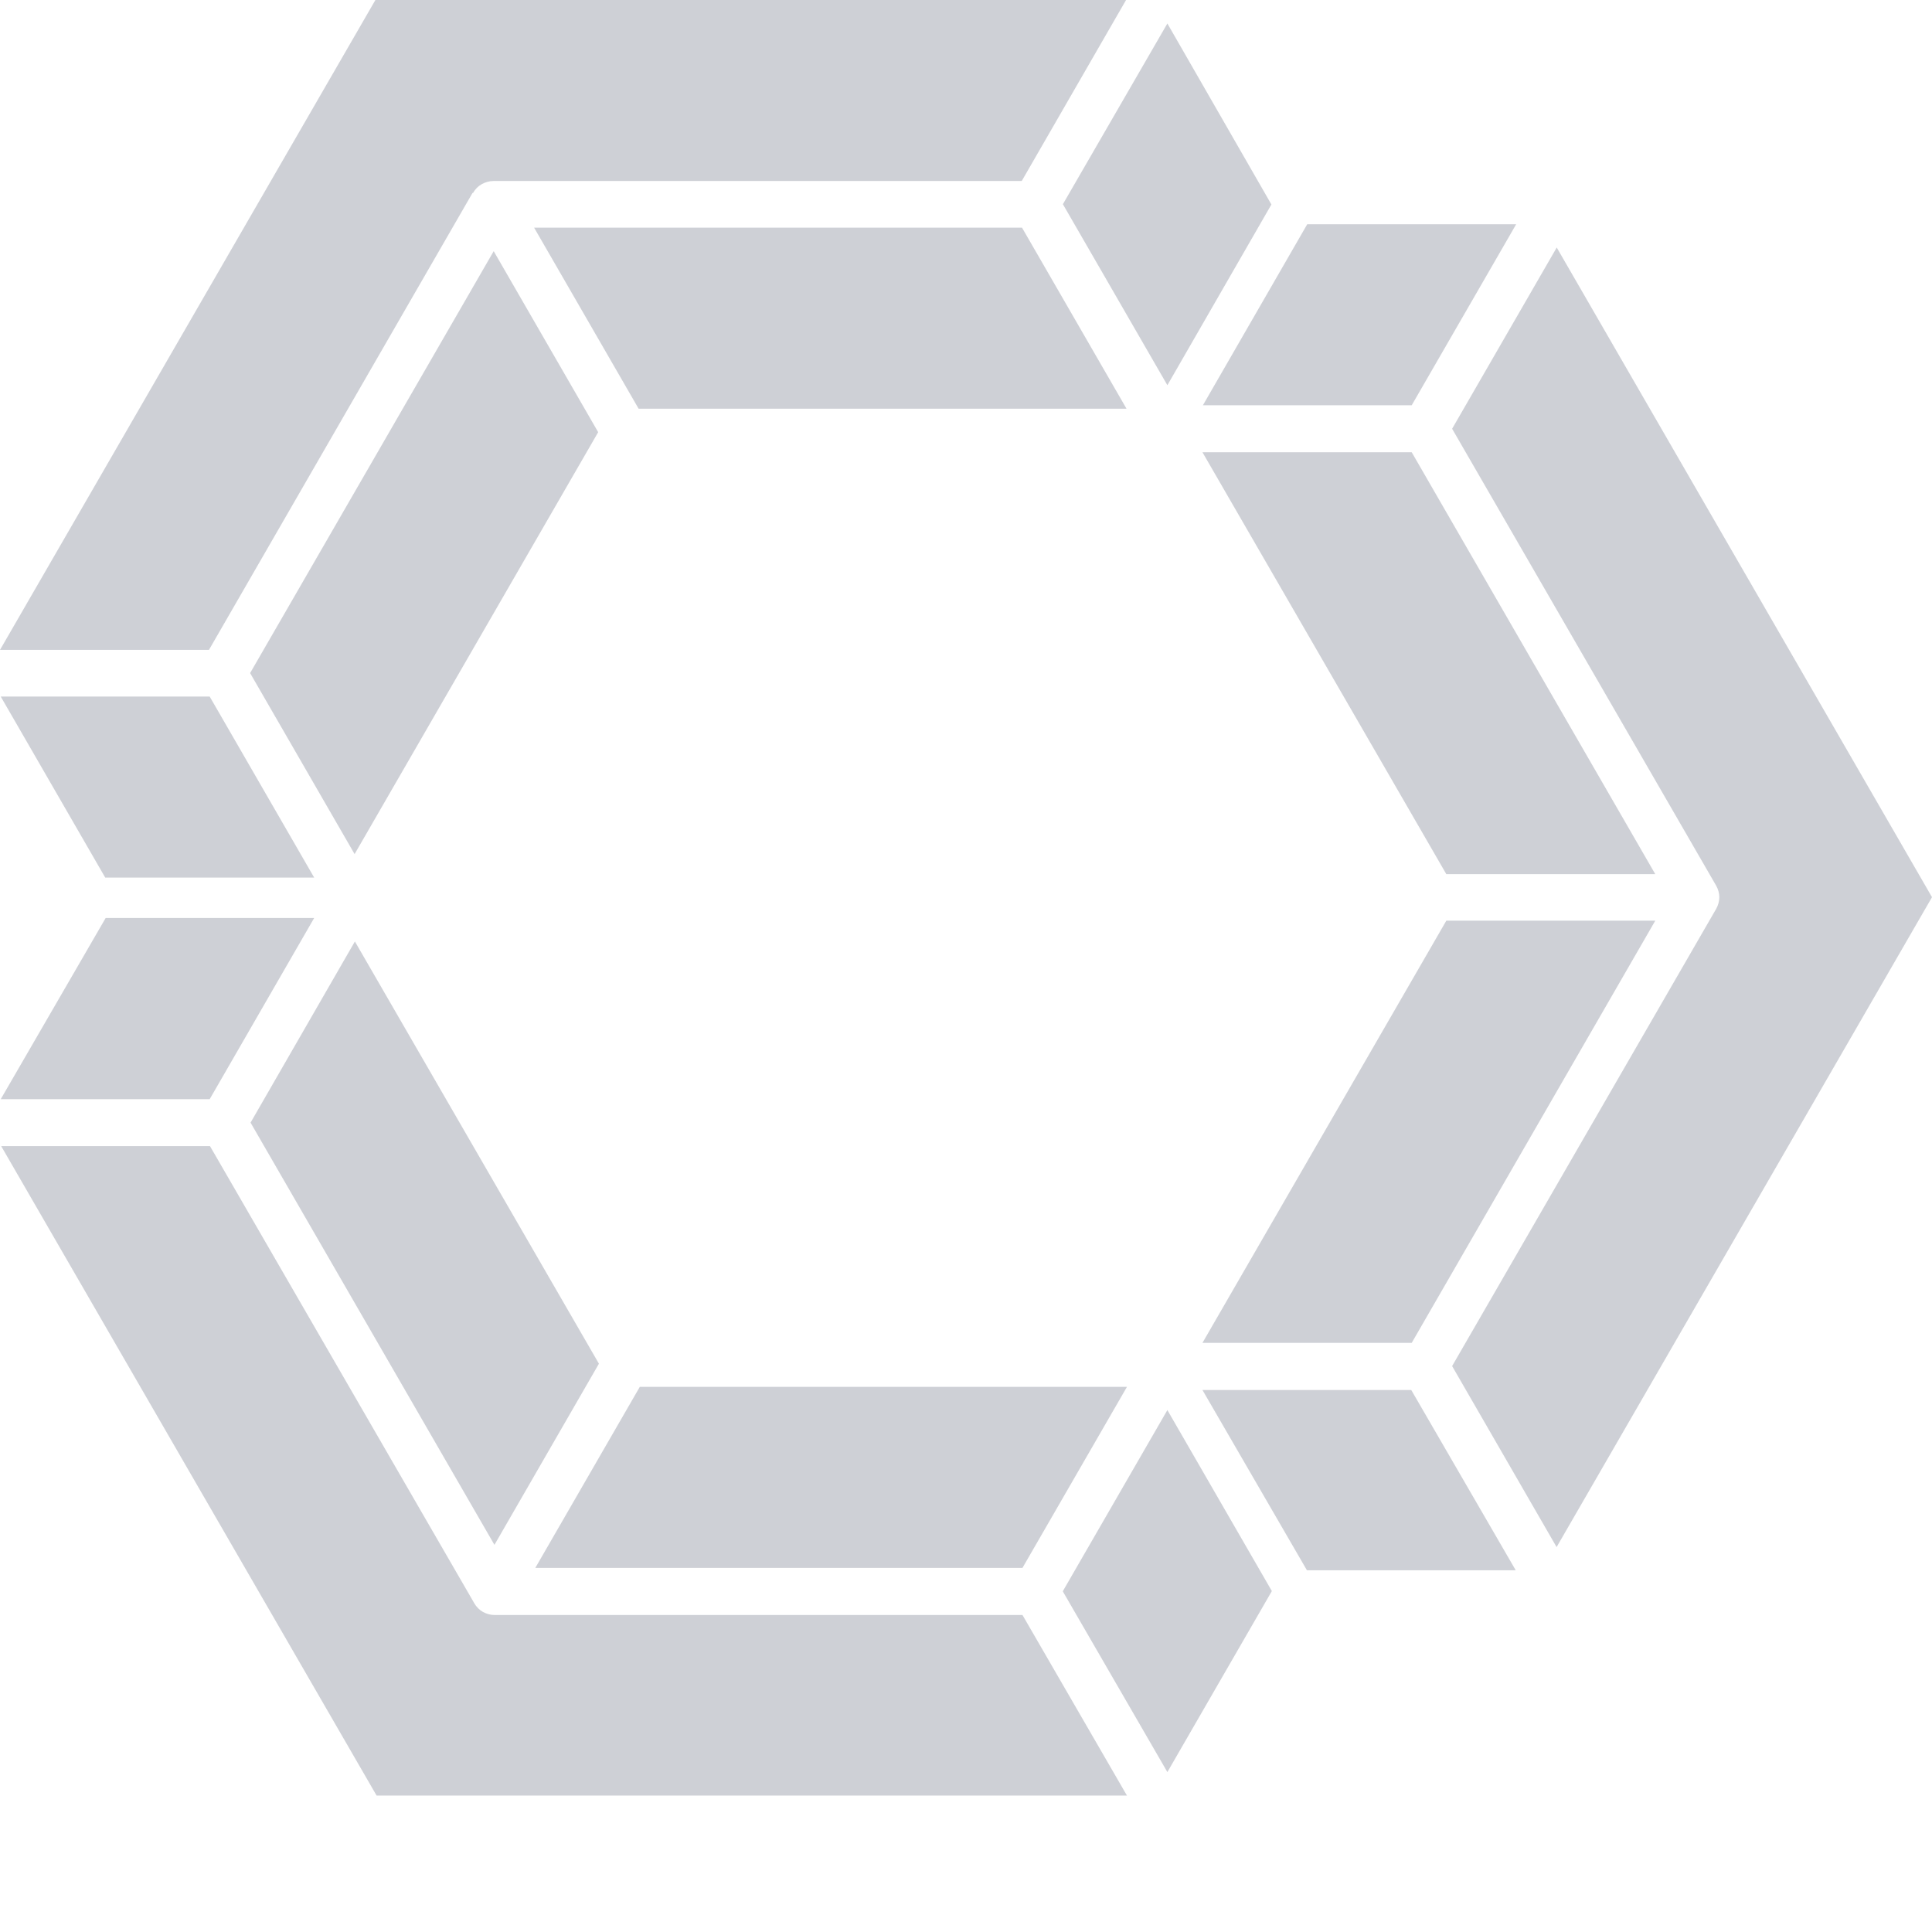
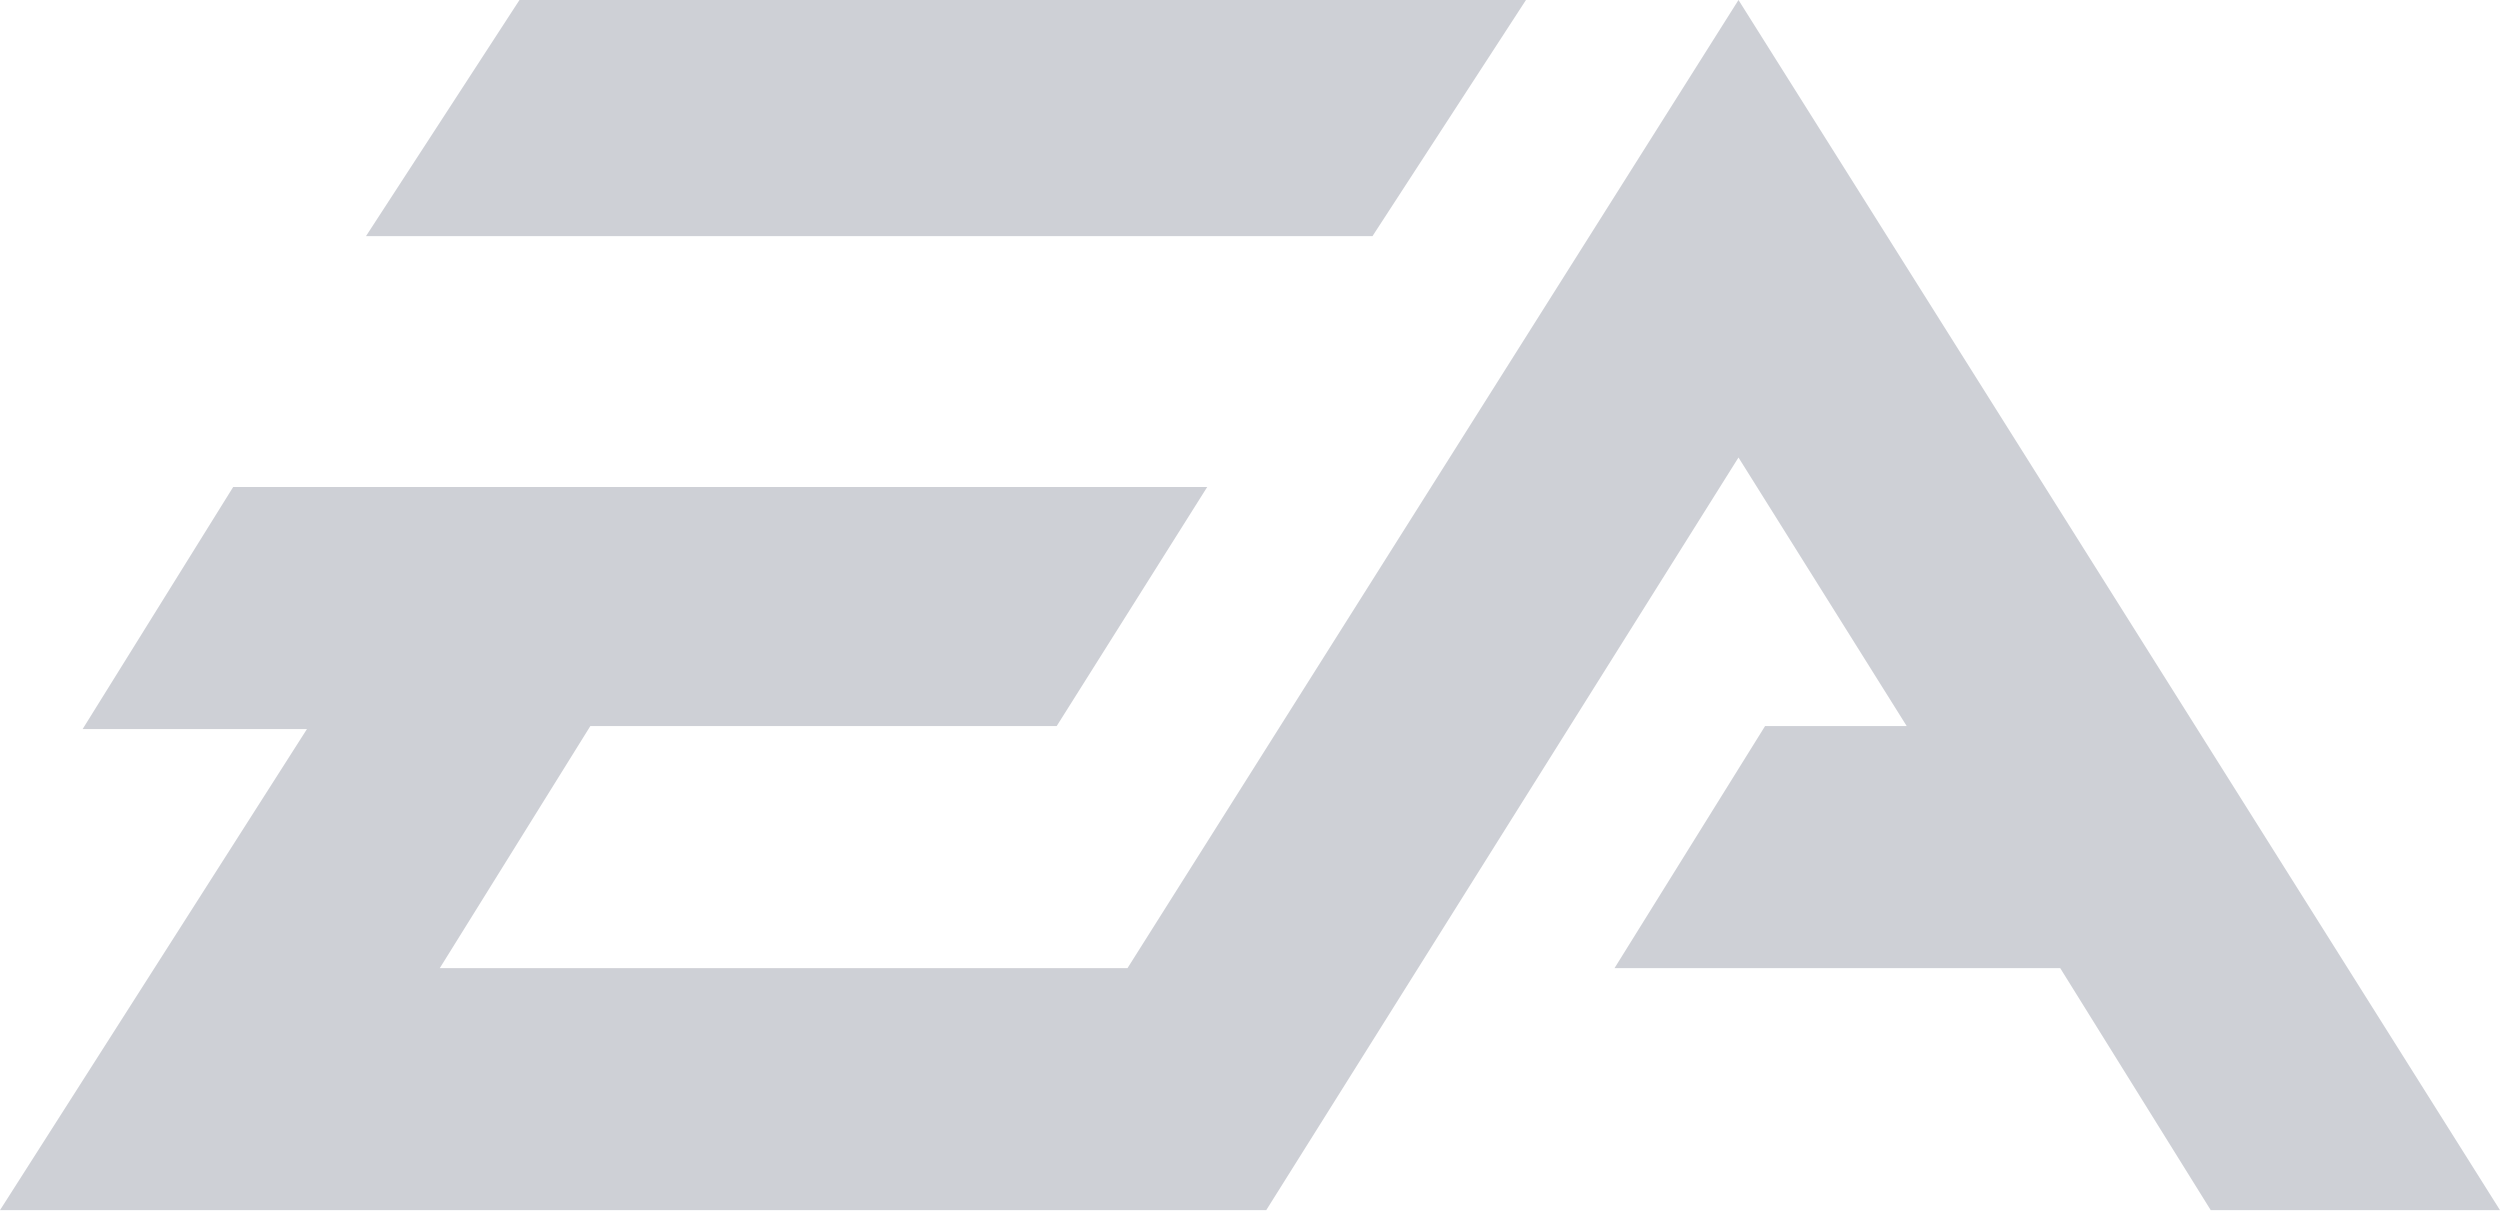
- <svg xmlns="http://www.w3.org/2000/svg" width="13" height="13" viewBox="0 0 13 13" fill="none">
-   <path d="M10.474 1.667L9.771 2.885L11.548 5.96C11.561 5.983 11.569 6.011 11.569 6.037C11.569 6.063 11.561 6.092 11.548 6.115L9.771 9.192L10.474 10.41L13 6.037L10.474 1.664V1.667ZM9.499 2.727L10.202 1.509H8.796L8.094 2.727H9.502H9.499ZM8.091 3.043L9.732 5.882H11.138L9.499 3.043H8.091ZM9.499 9.036L11.138 6.195H9.732L8.091 9.036H9.499ZM8.091 9.353L8.794 10.566H10.199L9.496 9.353H8.088H8.091ZM3.327 10.867C3.299 10.867 3.273 10.859 3.249 10.846C3.226 10.833 3.205 10.812 3.192 10.789L1.413 7.712H0.008L2.534 12.082H7.583L6.88 10.867H3.33H3.327ZM7.152 10.709L7.855 11.924L8.558 10.706L7.855 9.488L7.152 10.706V10.709ZM7.583 9.332H4.305L3.602 10.55H6.88L7.583 9.332ZM4.03 9.176L2.388 6.335L1.686 7.554L3.327 10.395L4.03 9.176ZM0.005 7.396H1.411L2.114 6.177H0.711L0.005 7.396ZM3.185 1.296C3.197 1.273 3.218 1.252 3.242 1.239C3.265 1.226 3.293 1.218 3.319 1.218H6.875L7.577 0H2.526L0 4.373H1.406L3.179 1.299L3.185 1.296ZM2.114 5.905L1.411 4.687H0.005L0.708 5.905H2.114ZM3.322 1.69L1.683 4.529L2.386 5.747L4.025 2.908L3.322 1.69ZM6.877 1.532H3.594L4.297 2.75H7.58L6.877 1.532ZM7.855 2.592L8.555 1.376L7.855 0.158L7.152 1.374L7.855 2.592Z" fill="#CED0D6" />
+ <svg xmlns="http://www.w3.org/2000/svg" version="1.1" id="Layer_1" x="0px" y="0px" viewBox="0 0 84.7 41" style="enable-background:new 0 0 84.7 41;" xml:space="preserve">
+   <style type="text/css">
+   .st0{fill-rule:evenodd;clip-rule:evenodd;fill:#CED0D6;}
+  </style>
+   <g>
+     <g id="Page-1">
+       <g id="_x30_1---Newsroom-Landing" transform="translate(-40, -19)">
+         <g id="ea-logo" transform="translate(40, 19)">
+           <path id="Fill-1" class="st0" d="M38.2,32.8H14.9l5.1-8.2h15.8l5.1-8.1H7.9l-5.1,8.2h7.6L0,41h42.9l16-25.5l5.7,9.1h-4.8      l-5.1,8.2h15.1l5.1,8.2h9.8L58.9,0L38.2,32.8z M51.7,0H17.6l-5.2,8h34.1L51.7,0z">
+      </path>
+         </g>
+       </g>
+     </g>
+   </g>
</svg>
